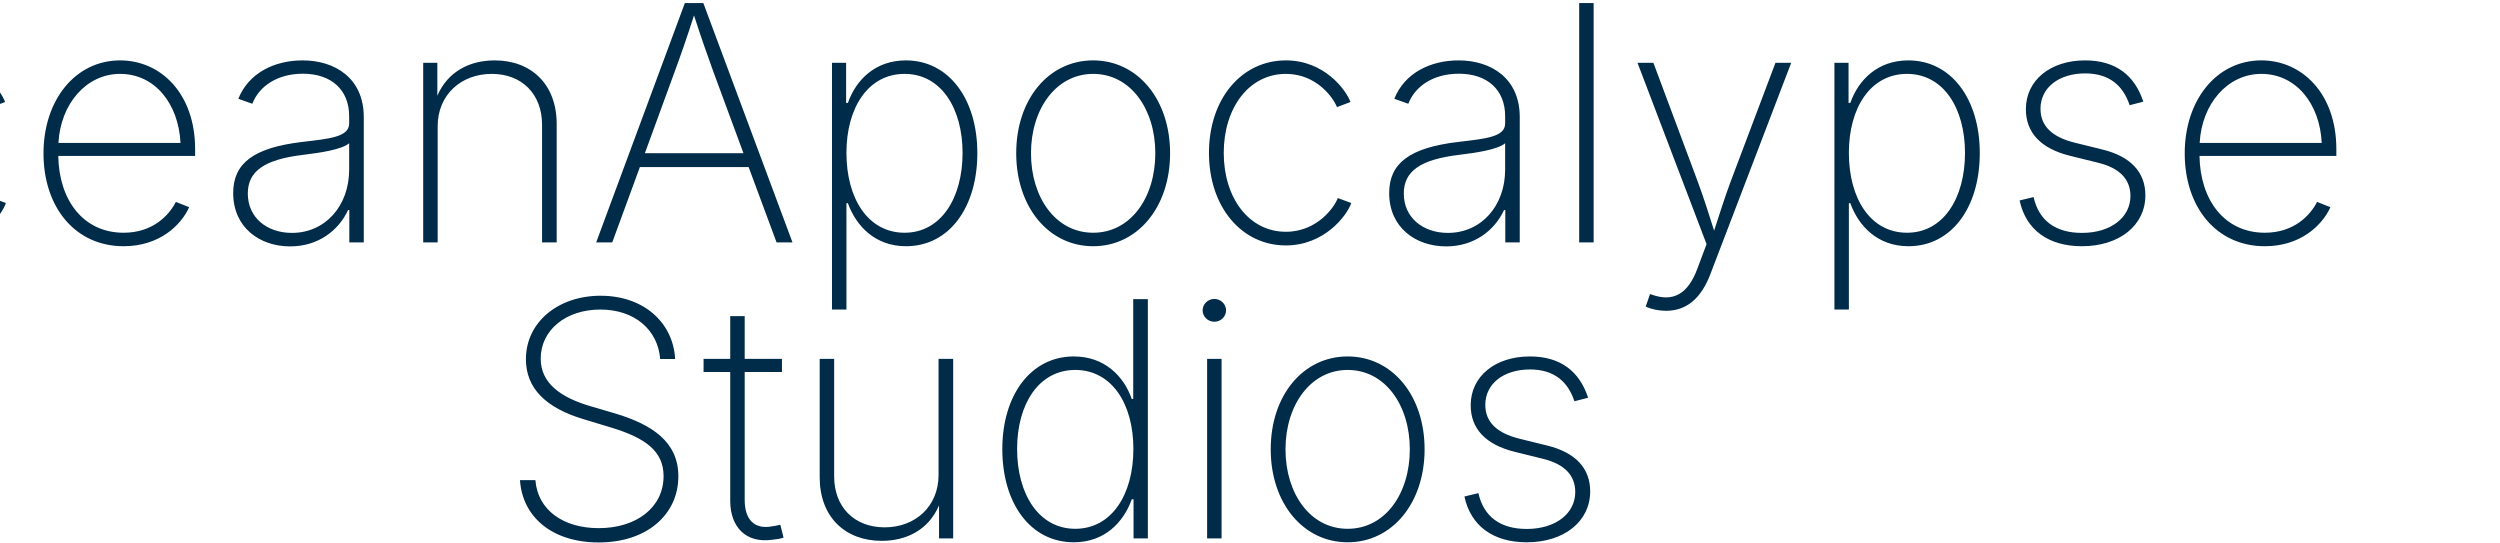
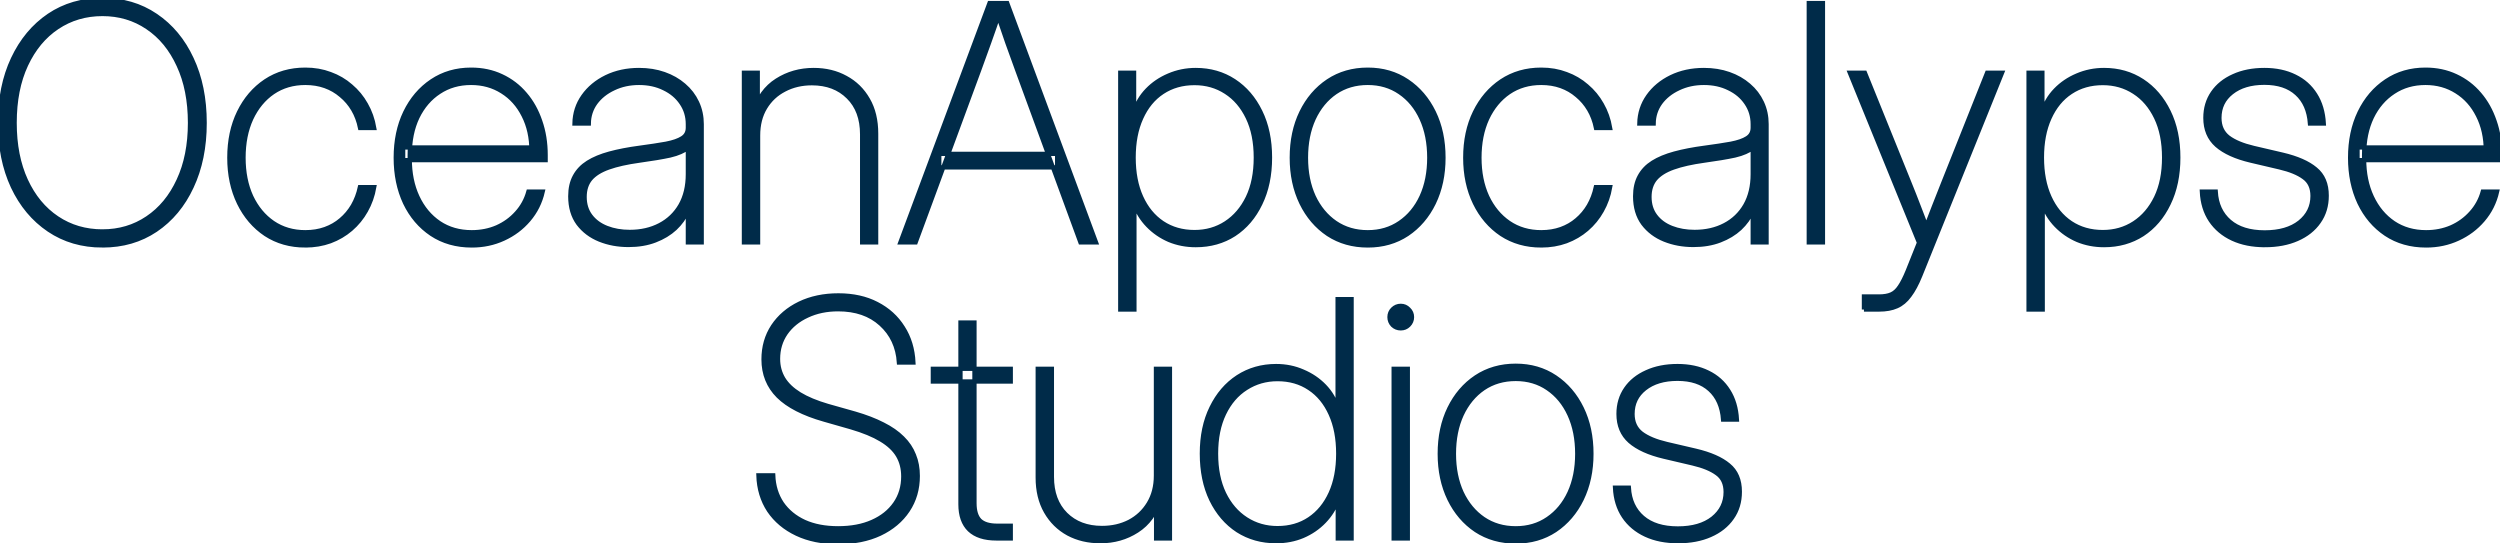
<svg xmlns="http://www.w3.org/2000/svg" width="1459.188" height="316.425" viewBox="0 0 1459.188 316.425" version="1.1" id="svg1" xml:space="preserve">
  <defs id="defs1">
    <style type="text/css" id="style1">
   
    .fil1 {fill:none}
    .fil0 {fill:#2B2A29}
   
  </style>
  </defs>
  <g id="layer1" transform="translate(-126.3016,-642.3999)">
-     <text xml:space="preserve" style="font-weight:bold;font-size:192px;line-height:0.9;font-family:Inter;-inkscape-font-specification:'Inter Bold';text-align:start;writing-mode:lr-tb;direction:ltr;text-anchor:start;clip-rule:evenodd;fill:#002b49;fill-opacity:1;fill-rule:evenodd;stroke:none;stroke-width:1;stroke-opacity:1;image-rendering:optimizeQuality;shape-rendering:geometricPrecision;text-rendering:geometricPrecision" x="854.864" y="783.869" id="text27">
-       <tspan id="tspan27" style="font-style:normal;font-variant:normal;font-weight:200;font-stretch:normal;line-height:0.9;font-family:Inter;-inkscape-font-specification:'Inter Ultra-Light';text-align:center;text-anchor:middle;fill:#002b49;fill-opacity:1;stroke-width:1" x="854.864" y="783.869">OceanApocalypse</tspan>
-       <tspan style="font-style:normal;font-variant:normal;font-weight:200;font-stretch:normal;line-height:0.9;font-family:Inter;-inkscape-font-specification:'Inter Ultra-Light';text-align:center;text-anchor:middle;fill:#002b49;fill-opacity:1;stroke-width:1" x="854.864" y="956.669" id="tspan28">Studios</tspan>
-     </text>
+     <g id="text27" style="font-weight:bold;font-size:192px;line-height:0.9;font-family:Inter;-inkscape-font-specification:'Inter Bold';clip-rule:evenodd;fill:#002b49;fill-rule:evenodd;stroke:#002b49;stroke-width:2.5;image-rendering:optimizeQuality;shape-rendering:geometricPrecision;text-rendering:geometricPrecision" aria-label="OceanApocalypseStudios">
+       <path style="font-weight:200;-inkscape-font-specification:'Inter Ultra-Light';text-align:center;text-anchor:middle" d="m 186.114,785.65 q -17.719,0 -31.219,-9.094 -13.5,-9.094 -21.094,-25.219 -7.5,-16.125 -7.5,-37.219 0,-21.281 7.594,-37.406 7.594,-16.125 21,-25.219 13.5,-9.094 31.219,-9.094 17.625,0 31.031,9.094 13.5,9.094 21,25.219 7.594,16.125 7.594,37.406 0,21.188 -7.594,37.312 -7.5,16.125 -21,25.219 -13.406,9 -31.031,9 z m 0,-8.156 q 14.719,0 26.25,-7.781 11.625,-7.781 18.188,-22.031 6.656,-14.25 6.656,-33.562 0,-19.406 -6.656,-33.656 -6.562,-14.344 -18.188,-22.125 -11.531,-7.781 -26.25,-7.781 -14.812,0 -26.438,7.781 -11.531,7.688 -18.188,21.938 -6.656,14.25 -6.656,33.844 0,19.312 6.562,33.562 6.562,14.25 18.188,22.031 11.625,7.781 26.531,7.781 z m 118.406,8.156 q -13.125,0 -23.156,-6.562 -9.938,-6.656 -15.562,-18.188 -5.625,-11.625 -5.625,-26.438 0,-15 5.625,-26.531 5.625,-11.531 15.562,-18.188 10.031,-6.656 23.156,-6.656 7.875,0 14.531,2.531 6.75,2.438 12,7.031 5.344,4.5 8.812,10.688 3.562,6.188 4.875,13.781 h -8.25 q -1.219,-6 -4.031,-10.781 -2.812,-4.781 -7.031,-8.25 -4.125,-3.562 -9.375,-5.438 -5.25,-1.875 -11.531,-1.875 -10.781,0 -18.938,5.531 -8.062,5.531 -12.656,15.375 -4.5,9.844 -4.5,22.781 0,12.844 4.5,22.688 4.594,9.75 12.656,15.281 8.156,5.531 18.938,5.531 6.281,0 11.531,-1.875 5.25,-1.875 9.281,-5.344 4.125,-3.469 6.938,-8.25 2.812,-4.875 4.125,-10.875 h 8.344 q -1.312,7.5 -4.875,13.781 -3.469,6.188 -8.812,10.781 -5.25,4.5 -12,7.031 -6.75,2.438 -14.531,2.438 z m 97.125,0 q -13.406,0 -23.438,-6.656 -9.938,-6.656 -15.469,-18.188 -5.438,-11.625 -5.438,-26.344 0,-14.906 5.531,-26.438 5.625,-11.625 15.562,-18.281 9.938,-6.656 22.875,-6.656 9.75,0 17.719,3.75 8.062,3.75 13.781,10.5 5.719,6.656 8.812,15.75 3.188,9.094 3.188,19.875 v 2.906 h -83.156 v -7.406 h 78.281 l -3.375,2.062 q 0,-11.719 -4.594,-20.719 -4.5,-9 -12.469,-13.969 -7.969,-5.062 -18.188,-5.062 -10.594,0 -18.656,5.344 -8.062,5.25 -12.656,14.719 -4.5,9.469 -4.5,21.938 v 2.438 q 0,12.469 4.5,22.125 4.5,9.656 12.656,15.188 8.156,5.438 19.031,5.438 7.969,0 14.719,-2.906 6.75,-3 11.531,-8.344 4.875,-5.344 6.844,-12.469 h 8.344 q -2.156,9.375 -8.25,16.5 -6,7.031 -14.625,10.969 -8.531,3.938 -18.562,3.938 z m 91.469,-0.281 q -9.094,0 -16.781,-3.094 -7.688,-3.094 -12.469,-9.375 -4.688,-6.375 -4.688,-15.938 0,-6.844 2.625,-11.625 2.625,-4.875 7.688,-8.062 5.062,-3.188 12.656,-5.25 7.594,-2.062 17.531,-3.375 9.094,-1.219 15.375,-2.344 6.281,-1.219 9.469,-3.281 3.281,-2.062 3.281,-6.094 v -2.062 q 0,-6.938 -3.75,-12.375 -3.656,-5.438 -10.125,-8.531 -6.375,-3.188 -14.625,-3.188 -8.156,0 -14.812,3.188 -6.656,3.094 -10.594,8.438 -3.844,5.344 -3.938,12.094 h -8.344 q 0.188,-8.906 5.156,-15.938 4.969,-7.031 13.406,-11.156 8.531,-4.125 19.125,-4.125 7.969,0 14.625,2.344 6.656,2.344 11.531,6.562 4.969,4.219 7.688,10.031 2.719,5.812 2.719,12.656 v 69 h -8.062 V 765.587 h -0.281 q -2.438,5.625 -7.219,10.125 -4.781,4.406 -11.625,7.031 -6.844,2.625 -15.562,2.625 z m 0.75,-7.594 q 9.938,0 17.625,-4.031 7.688,-4.031 12,-11.531 4.312,-7.594 4.312,-18.188 v -15.375 q -1.688,1.406 -4.312,2.531 -2.531,1.125 -6.094,1.969 -3.469,0.75 -7.969,1.5 -4.5,0.75 -9.938,1.5 -10.875,1.5 -18,4.031 -7.125,2.531 -10.594,6.656 -3.375,4.125 -3.375,10.5 0,6.562 3.469,11.156 3.469,4.594 9.469,6.938 6,2.344 13.406,2.344 z m 74.906,-56.25 v 62.344 h -8.25 v -99 h 8.062 v 22.969 h -2.25 q 3.938,-12.469 13.406,-18.469 9.562,-6.094 21.469,-6.094 10.5,0 18.656,4.5 8.25,4.406 13.031,12.75 4.781,8.25 4.781,19.875 v 63.469 h -8.156 V 720.775 q 0,-13.781 -8.062,-21.75 -8.062,-8.062 -21.281,-8.062 -8.906,0 -16.031,3.75 -7.125,3.656 -11.25,10.5 -4.125,6.844 -4.125,16.312 z m 83.062,62.344 52.031,-139.688 h 10.312 l 51.844,139.688 h -9.094 l -36.75,-100.219 q -2.812,-7.781 -5.906,-16.312 -3,-8.625 -6.656,-19.406 h 2.719 q -3.656,10.781 -6.75,19.406 -3,8.531 -5.906,16.312 l -36.938,100.219 z m 22.688,-43.781 v -7.875 h 68.812 v 7.875 z m 105.656,82.969 v -138.188 h 8.062 v 22.781 h 0.188 q 2.25,-7.219 7.5,-12.656 5.25,-5.438 12.562,-8.531 7.406,-3.188 15.75,-3.188 12.562,0 22.312,6.375 9.75,6.375 15.375,17.906 5.625,11.438 5.625,26.812 0,15.375 -5.625,26.906 -5.531,11.531 -15.281,17.906 -9.75,6.281 -22.406,6.281 -8.344,0 -15.562,-3 -7.125,-3.094 -12.375,-8.531 -5.25,-5.438 -7.781,-12.562 h -0.094 v 61.688 z m 43.312,-45.188 q 10.312,0 18.375,-5.25 8.062,-5.25 12.75,-14.906 4.688,-9.75 4.688,-23.344 0,-13.594 -4.688,-23.344 -4.688,-9.75 -12.75,-14.906 -8.062,-5.25 -18.375,-5.25 -10.688,0 -18.75,5.344 -7.969,5.25 -12.375,15.094 -4.406,9.75 -4.406,23.062 0,13.312 4.406,23.062 4.406,9.75 12.375,15.094 8.062,5.344 18.75,5.344 z m 101.156,7.781 q -13.125,0 -23.156,-6.562 -9.938,-6.656 -15.562,-18.188 -5.625,-11.625 -5.625,-26.438 0,-15 5.625,-26.531 5.625,-11.531 15.562,-18.188 10.031,-6.656 23.156,-6.656 13.031,0 22.969,6.656 9.938,6.656 15.562,18.188 5.625,11.531 5.625,26.531 0,14.812 -5.625,26.438 -5.625,11.531 -15.562,18.188 -9.938,6.562 -22.969,6.562 z m 0,-7.688 q 10.688,0 18.75,-5.531 8.156,-5.531 12.656,-15.281 4.5,-9.844 4.5,-22.688 0,-12.938 -4.5,-22.781 -4.5,-9.844 -12.656,-15.375 -8.062,-5.531 -18.75,-5.531 -10.781,0 -18.938,5.531 -8.062,5.531 -12.656,15.375 -4.5,9.844 -4.5,22.781 0,12.844 4.5,22.688 4.594,9.75 12.656,15.281 8.156,5.531 18.938,5.531 z m 101.25,7.688 q -13.125,0 -23.156,-6.562 -9.938,-6.656 -15.563,-18.188 -5.625,-11.625 -5.625,-26.438 0,-15 5.625,-26.531 5.625,-11.531 15.563,-18.188 10.031,-6.656 23.156,-6.656 7.875,0 14.531,2.531 6.75,2.438 12,7.031 5.344,4.5 8.812,10.688 3.562,6.188 4.875,13.781 h -8.25 q -1.219,-6 -4.031,-10.781 -2.812,-4.781 -7.031,-8.25 -4.125,-3.562 -9.375,-5.438 -5.25,-1.875 -11.531,-1.875 -10.781,0 -18.938,5.531 -8.062,5.531 -12.656,15.375 -4.5,9.844 -4.5,22.781 0,12.844 4.5,22.688 4.594,9.75 12.656,15.281 8.156,5.531 18.938,5.531 6.281,0 11.531,-1.875 5.25,-1.875 9.281,-5.344 4.125,-3.469 6.938,-8.25 2.812,-4.875 4.125,-10.875 h 8.344 q -1.312,7.5 -4.875,13.781 -3.469,6.188 -8.812,10.781 -5.25,4.5 -12,7.031 -6.75,2.438 -14.531,2.438 z m 88.75,-0.281 q -9.094,0 -16.781,-3.094 -7.688,-3.094 -12.469,-9.375 -4.688,-6.375 -4.688,-15.938 0,-6.844 2.625,-11.625 2.625,-4.875 7.688,-8.062 5.062,-3.188 12.656,-5.25 7.594,-2.062 17.531,-3.375 9.094,-1.219 15.375,-2.344 6.281,-1.219 9.469,-3.281 3.281,-2.062 3.281,-6.094 v -2.062 q 0,-6.938 -3.75,-12.375 -3.656,-5.438 -10.125,-8.531 -6.375,-3.188 -14.625,-3.188 -8.156,0 -14.812,3.188 -6.656,3.094 -10.594,8.438 -3.844,5.344 -3.938,12.094 h -8.344 q 0.188,-8.906 5.156,-15.938 4.969,-7.031 13.406,-11.156 8.531,-4.125 19.125,-4.125 7.969,0 14.625,2.344 6.656,2.344 11.531,6.562 4.969,4.219 7.688,10.031 2.719,5.812 2.719,12.656 v 69 h -8.062 V 765.587 h -0.281 q -2.438,5.625 -7.219,10.125 -4.781,4.406 -11.625,7.031 -6.844,2.625 -15.562,2.625 z m 0.75,-7.594 q 9.938,0 17.625,-4.031 7.688,-4.031 12,-11.531 4.312,-7.594 4.312,-18.188 v -15.375 q -1.688,1.406 -4.312,2.531 -2.531,1.125 -6.094,1.969 -3.469,0.75 -7.969,1.5 -4.5,0.75 -9.938,1.5 -10.875,1.5 -18,4.031 -7.125,2.531 -10.594,6.656 -3.375,4.125 -3.375,10.5 0,6.562 3.469,11.156 3.469,4.594 9.469,6.938 6,2.344 13.406,2.344 z m 74.906,-133.594 v 139.688 h -8.25 v -139.688 z m 23.937,178.875 v -7.594 h 8.812 q 4.312,0 7.125,-1.219 2.812,-1.219 4.969,-4.5 2.25,-3.281 4.688,-9.281 l 6.562,-16.406 -40.406,-99.188 h 8.812 l 25.875,64.031 q 2.906,7.125 5.625,14.25 2.812,7.125 5.531,14.344 h -2.344 q 2.812,-7.219 5.531,-14.344 2.812,-7.125 5.625,-14.25 l 25.5,-64.031 h 8.719 l -47.719,118.312 q -3,7.406 -6.281,11.719 -3.188,4.406 -7.5,6.281 -4.219,1.875 -10.312,1.875 -2.625,0 -4.406,0 -1.781,0 -4.406,0 z m 96.094,0 v -138.188 h 8.062 v 22.781 h 0.188 q 2.25,-7.219 7.5,-12.656 5.25,-5.438 12.562,-8.531 7.406,-3.188 15.75,-3.188 12.562,0 22.312,6.375 9.75,6.375 15.375,17.906 5.625,11.438 5.625,26.812 0,15.375 -5.625,26.906 -5.531,11.531 -15.281,17.906 -9.75,6.281 -22.406,6.281 -8.344,0 -15.562,-3 -7.125,-3.094 -12.375,-8.531 -5.25,-5.438 -7.781,-12.562 h -0.094 v 61.688 z m 43.312,-45.188 q 10.312,0 18.375,-5.25 8.062,-5.25 12.75,-14.906 4.688,-9.75 4.688,-23.344 0,-13.594 -4.688,-23.344 -4.688,-9.75 -12.75,-14.906 -8.062,-5.25 -18.375,-5.25 -10.688,0 -18.75,5.344 -7.969,5.25 -12.375,15.094 -4.406,9.75 -4.406,23.062 0,13.312 4.406,23.062 4.406,9.75 12.375,15.094 8.062,5.344 18.75,5.344 z m 94.594,7.594 q -10.781,0 -18.844,-3.75 -8.062,-3.75 -12.75,-10.688 -4.688,-7.031 -5.156,-16.781 h 8.062 q 0.656,11.062 8.062,17.438 7.406,6.375 20.531,6.375 12.938,0 20.438,-5.906 7.5,-6 7.5,-15.375 0,-7.312 -5.062,-10.875 -4.969,-3.656 -14.156,-5.812 l -16.781,-3.938 q -13.125,-3.094 -19.875,-9 -6.656,-5.906 -6.656,-15.938 0,-8.344 4.312,-14.625 4.312,-6.281 12.094,-9.75 7.781,-3.562 18,-3.562 10.125,0 17.719,3.75 7.594,3.656 12,10.688 4.406,6.938 4.969,16.781 h -8.062 q -0.844,-11.344 -7.688,-17.531 -6.844,-6.281 -18.938,-6.281 -11.906,0 -19.125,5.719 -7.125,5.625 -7.125,14.812 0,7.312 5.156,11.344 5.25,3.938 14.812,6.188 l 16.875,3.938 q 12.75,3 19.219,8.438 6.562,5.344 6.562,15.469 0,8.812 -4.594,15.281 -4.5,6.469 -12.656,10.031 -8.062,3.562 -18.844,3.562 z m 94.125,0.188 q -13.406,0 -23.438,-6.656 -9.938,-6.656 -15.469,-18.188 -5.438,-11.625 -5.438,-26.344 0,-14.906 5.531,-26.438 5.625,-11.625 15.562,-18.281 9.938,-6.656 22.875,-6.656 9.75,0 17.719,3.75 8.062,3.75 13.781,10.5 5.719,6.656 8.812,15.75 3.188,9.094 3.188,19.875 v 2.906 h -83.156 v -7.406 h 78.281 l -3.375,2.062 q 0,-11.719 -4.594,-20.719 -4.5,-9 -12.469,-13.969 -7.969,-5.062 -18.188,-5.062 -10.594,0 -18.656,5.344 -8.062,5.25 -12.656,14.719 -4.5,9.469 -4.5,21.938 v 2.438 q 0,12.469 4.5,22.125 4.5,9.656 12.656,15.188 8.156,5.438 19.031,5.438 7.969,0 14.719,-2.906 6.75,-3 11.531,-8.344 4.875,-5.344 6.844,-12.469 h 8.344 q -2.156,9.375 -8.25,16.5 -6,7.031 -14.625,10.969 -8.531,3.938 -18.562,3.938 z" id="path1" />
+       <path style="font-weight:200;-inkscape-font-specification:'Inter Ultra-Light';text-align:center;text-anchor:middle" d="m 615.474,958.825 q -13.781,0 -24.094,-4.875 -10.312,-4.875 -16.219,-13.594 -5.812,-8.812 -6.188,-20.531 h 8.625 q 0.375,9.375 5.062,16.406 4.781,6.938 13.125,10.781 8.344,3.75 19.688,3.75 11.531,0 19.969,-3.75 8.531,-3.75 13.312,-10.594 4.781,-6.844 4.781,-15.938 0,-6.938 -3.094,-12.188 -3.094,-5.25 -9.844,-9.281 -6.656,-4.031 -17.531,-7.219 l -15.75,-4.5 q -18.094,-5.156 -26.719,-13.688 -8.625,-8.625 -8.625,-21.469 0,-10.875 5.531,-19.312 5.625,-8.438 15.469,-13.219 9.938,-4.781 22.688,-4.781 12.844,0 22.406,4.969 9.656,4.969 15.188,13.781 5.625,8.719 6.188,20.438 h -8.438 q -0.938,-13.875 -10.5,-22.5 -9.469,-8.625 -25.031,-8.625 -10.031,0 -18,3.75 -7.969,3.656 -12.562,10.219 -4.5,6.562 -4.5,15 0,6.469 3.094,11.625 3.094,5.062 9.469,9 6.469,3.938 16.406,6.844 l 15.938,4.5 q 9.375,2.719 16.312,6.281 6.938,3.469 11.438,7.969 4.5,4.406 6.656,9.938 2.25,5.438 2.25,12.188 0,11.344 -5.812,20.062 -5.812,8.719 -16.312,13.688 -10.406,4.875 -24.375,4.875 z M 716.255,857.669 v 7.406 h -45.469 v -7.406 z m -29.344,-27 h 8.156 v 105.469 q 0,6.844 3.094,10.031 3.188,3.094 10.219,3.094 1.969,0 3.938,0 2.062,0 3.938,0 v 7.406 q -1.969,0 -4.219,0 -2.156,0 -4.219,0 -10.312,0 -15.656,-5.062 -5.25,-5.062 -5.25,-14.906 z m 81.656,127.594 q -10.5,0 -18.75,-4.406 -8.25,-4.5 -13.031,-12.844 -4.781,-8.344 -4.781,-19.875 v -63.469 h 8.25 v 63.094 q 0,13.781 8.062,21.844 8.062,7.969 21.188,7.969 8.906,0 16.031,-3.656 7.125,-3.75 11.25,-10.594 4.219,-6.938 4.219,-16.312 v -62.344 h 8.156 v 99 h -8.062 v -22.969 h 2.25 q -3.844,12.375 -13.406,18.469 -9.469,6.094 -21.375,6.094 z m 102.562,0 q -12.562,0 -22.406,-6.281 -9.75,-6.375 -15.375,-17.906 -5.531,-11.531 -5.531,-26.906 0,-15.375 5.625,-26.812 5.625,-11.531 15.375,-17.906 9.844,-6.375 22.312,-6.375 8.438,0 15.656,3.188 7.312,3.094 12.562,8.531 5.25,5.438 7.5,12.656 h 0.188 v -63.469 h 8.156 v 139.688 h -8.062 v -22.5 h -0.094 q -2.625,7.125 -7.875,12.562 -5.25,5.438 -12.469,8.531 -7.125,3 -15.562,3 z m 0.844,-7.594 q 10.688,0 18.656,-5.344 7.969,-5.344 12.375,-15.094 4.406,-9.75 4.406,-23.062 0,-13.312 -4.406,-23.062 -4.406,-9.844 -12.375,-15.094 -7.969,-5.344 -18.656,-5.344 -10.219,0 -18.375,5.25 -8.156,5.156 -12.844,14.906 -4.688,9.75 -4.688,23.344 0,13.594 4.688,23.344 4.688,9.656 12.844,14.906 8.156,5.25 18.375,5.25 z m 67.781,6 v -99 h 8.25 v 99 z m 4.125,-122.625 q -2.719,0 -4.688,-1.875 -1.875,-1.969 -1.875,-4.688 0,-2.719 1.875,-4.594 1.969,-1.969 4.688,-1.969 2.719,0 4.594,1.969 1.969,1.875 1.969,4.594 0,2.719 -1.969,4.688 -1.875,1.875 -4.594,1.875 z m 67.125,124.406 q -13.125,0 -23.156,-6.562 -9.938,-6.656 -15.562,-18.188 -5.625,-11.625 -5.625,-26.438 0,-15 5.625,-26.531 5.625,-11.531 15.562,-18.188 10.031,-6.656 23.156,-6.656 13.031,0 22.969,6.656 9.938,6.656 15.562,18.188 5.625,11.531 5.625,26.531 0,14.812 -5.625,26.438 -5.625,11.531 -15.562,18.188 -9.938,6.562 -22.969,6.562 z m 0,-7.688 q 10.688,0 18.75,-5.531 8.156,-5.531 12.656,-15.281 4.5,-9.844 4.5,-22.688 0,-12.938 -4.5,-22.781 -4.5,-9.844 -12.656,-15.375 -8.062,-5.531 -18.75,-5.531 -10.781,0 -18.937,5.531 -8.062,5.531 -12.656,15.375 -4.5,9.844 -4.5,22.781 0,12.844 4.5,22.688 4.594,9.75 12.656,15.281 8.156,5.531 18.937,5.531 z m 94.688,7.5 q -10.781,0 -18.844,-3.75 -8.062,-3.75 -12.75,-10.688 -4.688,-7.031 -5.156,-16.781 h 8.062 q 0.656,11.062 8.062,17.438 7.406,6.375 20.531,6.375 12.938,0 20.438,-5.906 7.5,-6 7.5,-15.375 0,-7.312 -5.062,-10.875 -4.969,-3.656 -14.156,-5.812 l -16.781,-3.938 q -13.125,-3.094 -19.875,-9 -6.656,-5.906 -6.656,-15.938 0,-8.344 4.312,-14.625 4.312,-6.281 12.094,-9.75 7.781,-3.562 18,-3.562 10.125,0 17.719,3.75 7.594,3.656 12,10.688 4.406,6.938 4.969,16.781 h -8.062 q -0.844,-11.344 -7.688,-17.531 -6.844,-6.281 -18.938,-6.281 -11.906,0 -19.125,5.719 -7.125,5.625 -7.125,14.812 0,7.312 5.156,11.344 5.25,3.938 14.812,6.188 l 16.875,3.938 q 12.75,3 19.219,8.438 6.562,5.344 6.562,15.469 0,8.812 -4.594,15.281 -4.5,6.469 -12.656,10.031 -8.062,3.562 -18.844,3.562 z" id="path2" />
+     </g>
  </g>
</svg>
